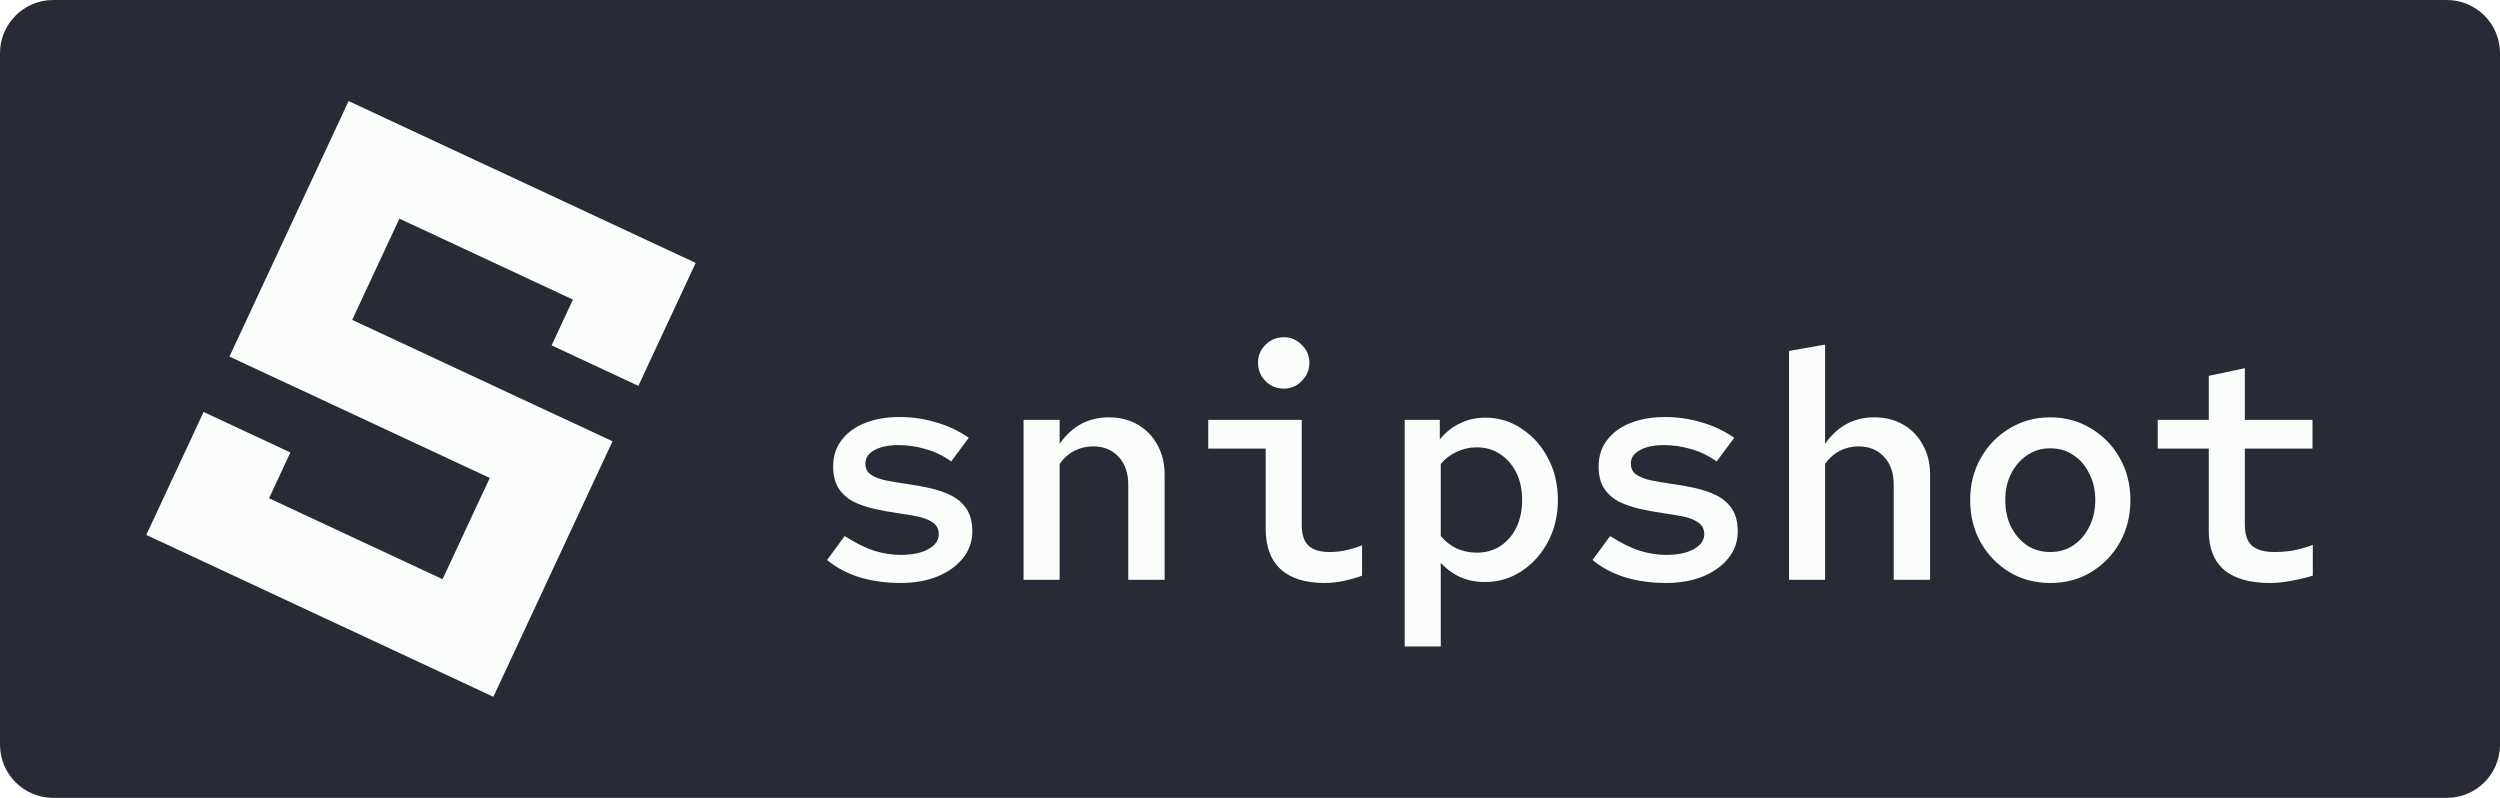
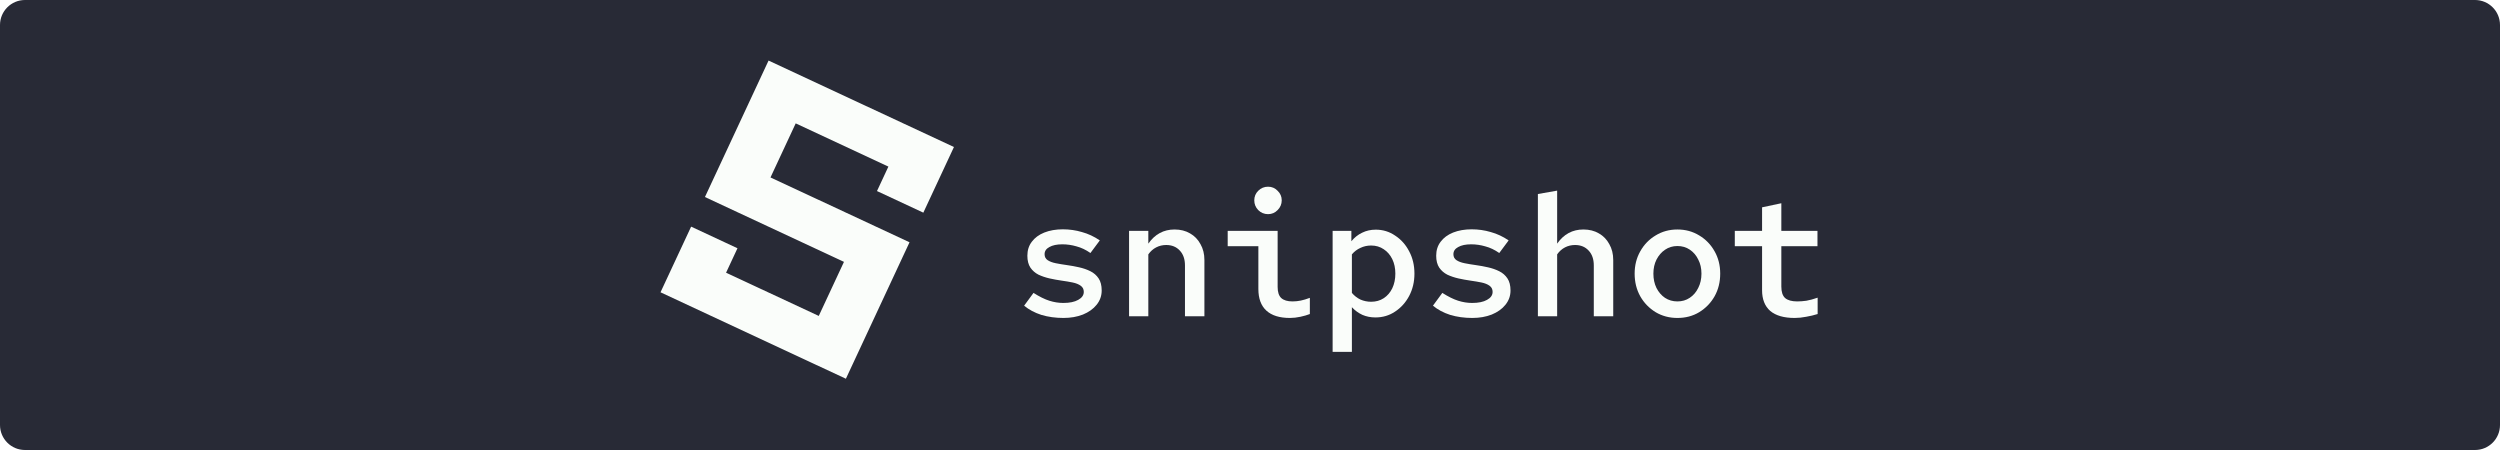
- <svg xmlns="http://www.w3.org/2000/svg" width="940" height="300" viewBox="0 0 940 300" fill="none">
-   <rect width="940" height="300" rx="20" fill="#282A36" />
-   <path d="M338.708 219.2C333.108 219.2 327.908 218.48 323.108 217.04C318.388 215.52 314.348 213.36 310.988 210.56L317.588 201.56C321.748 204.2 325.468 206.04 328.748 207.08C332.028 208.12 335.308 208.64 338.588 208.64C342.988 208.64 346.468 207.92 349.028 206.48C351.668 205.04 352.988 203.16 352.988 200.84C352.988 199 352.268 197.56 350.828 196.52C349.388 195.48 347.508 194.72 345.188 194.24C342.868 193.76 340.268 193.32 337.388 192.92C334.588 192.52 331.748 192 328.868 191.36C326.068 190.72 323.468 189.84 321.068 188.72C318.748 187.52 316.868 185.88 315.428 183.8C313.988 181.64 313.268 178.84 313.268 175.4C313.268 171.56 314.308 168.28 316.388 165.56C318.468 162.76 321.388 160.6 325.148 159.08C328.988 157.56 333.348 156.8 338.228 156.8C342.868 156.8 347.348 157.44 351.668 158.72C356.068 159.92 360.268 161.88 364.268 164.6L357.668 173.48C354.468 171.24 351.188 169.68 347.828 168.8C344.548 167.84 341.228 167.36 337.868 167.36C334.028 167.36 330.988 168 328.748 169.28C326.508 170.48 325.388 172.16 325.388 174.32C325.388 176.16 326.108 177.56 327.548 178.52C328.988 179.48 330.908 180.2 333.308 180.68C335.708 181.16 338.348 181.6 341.228 182C344.108 182.4 346.948 182.92 349.748 183.56C352.628 184.2 355.268 185.12 357.668 186.32C360.068 187.52 361.988 189.2 363.428 191.36C364.868 193.52 365.588 196.36 365.588 199.88C365.588 203.64 364.388 207 361.988 209.96C359.668 212.84 356.468 215.12 352.388 216.8C348.308 218.4 343.748 219.2 338.708 219.2ZM384.861 218L384.861 157.88L398.421 157.88L398.421 166.88C403.061 160.24 409.221 156.92 416.901 156.92C421.061 156.92 424.701 157.84 427.821 159.68C430.941 161.44 433.381 163.96 435.141 167.24C436.981 170.44 437.901 174.16 437.901 178.4L437.901 218L424.221 218L424.221 182.24C424.221 177.84 423.021 174.36 420.621 171.8C418.221 169.16 415.021 167.84 411.021 167.84C408.461 167.84 406.101 168.4 403.941 169.52C401.781 170.64 399.941 172.28 398.421 174.44L398.421 218L384.861 218ZM482.734 146.12C480.014 146.12 477.694 145.16 475.774 143.24C473.934 141.32 473.014 139.04 473.014 136.4C473.014 133.76 473.934 131.52 475.774 129.68C477.694 127.76 480.014 126.8 482.734 126.8C485.374 126.8 487.614 127.76 489.454 129.68C491.374 131.52 492.334 133.76 492.334 136.4C492.334 139.04 491.374 141.32 489.454 143.24C487.614 145.16 485.374 146.12 482.734 146.12ZM498.094 219.2C490.814 219.2 485.294 217.48 481.534 214.04C477.774 210.6 475.894 205.52 475.894 198.8L475.894 168.68L454.294 168.68L454.294 157.88L489.454 157.88L489.454 197.36C489.454 200.96 490.294 203.56 491.974 205.16C493.734 206.76 496.374 207.56 499.894 207.56C501.894 207.56 503.854 207.36 505.774 206.96C507.694 206.56 509.814 205.92 512.134 205.04L512.134 216.44C510.294 217.16 508.094 217.8 505.534 218.36C502.974 218.92 500.494 219.2 498.094 219.2ZM528.167 243.08L528.167 157.88L541.367 157.88L541.367 165.2C543.527 162.56 546.047 160.56 548.927 159.2C551.807 157.76 555.007 157.04 558.527 157.04C563.567 157.04 568.127 158.44 572.207 161.24C576.367 163.96 579.647 167.64 582.047 172.28C584.527 176.92 585.767 182.16 585.767 188C585.767 193.76 584.527 199 582.047 203.72C579.567 208.36 576.247 212.04 572.087 214.76C568.007 217.48 563.407 218.84 558.287 218.84C555.007 218.84 551.967 218.24 549.167 217.04C546.367 215.76 543.887 213.96 541.727 211.64L541.727 243.08L528.167 243.08ZM555.287 207.8C558.647 207.8 561.607 206.96 564.167 205.28C566.727 203.6 568.727 201.28 570.167 198.32C571.607 195.28 572.327 191.84 572.327 188C572.327 184.16 571.607 180.76 570.167 177.8C568.727 174.84 566.727 172.52 564.167 170.84C561.607 169.08 558.647 168.2 555.287 168.2C552.567 168.2 550.047 168.76 547.727 169.88C545.407 170.92 543.407 172.44 541.727 174.44L541.727 201.56C543.407 203.56 545.407 205.12 547.727 206.24C550.127 207.28 552.647 207.8 555.287 207.8ZM626.52 219.2C620.92 219.2 615.72 218.48 610.92 217.04C606.2 215.52 602.16 213.36 598.8 210.56L605.4 201.56C609.56 204.2 613.28 206.04 616.56 207.08C619.84 208.12 623.12 208.64 626.4 208.64C630.8 208.64 634.28 207.92 636.84 206.48C639.48 205.04 640.8 203.16 640.8 200.84C640.8 199 640.08 197.56 638.64 196.52C637.2 195.48 635.32 194.72 633 194.24C630.68 193.76 628.08 193.32 625.2 192.92C622.4 192.52 619.56 192 616.68 191.36C613.88 190.72 611.28 189.84 608.88 188.72C606.56 187.52 604.68 185.88 603.24 183.8C601.8 181.64 601.08 178.84 601.08 175.4C601.08 171.56 602.12 168.28 604.2 165.56C606.28 162.76 609.2 160.6 612.96 159.08C616.8 157.56 621.16 156.8 626.04 156.8C630.68 156.8 635.16 157.44 639.48 158.72C643.88 159.92 648.08 161.88 652.08 164.6L645.48 173.48C642.28 171.24 639 169.68 635.64 168.8C632.36 167.84 629.04 167.36 625.68 167.36C621.84 167.36 618.8 168 616.56 169.28C614.32 170.48 613.2 172.16 613.2 174.32C613.2 176.16 613.92 177.56 615.36 178.52C616.8 179.48 618.72 180.2 621.12 180.68C623.52 181.16 626.16 181.6 629.04 182C631.92 182.4 634.76 182.92 637.56 183.56C640.44 184.2 643.08 185.12 645.48 186.32C647.88 187.52 649.8 189.2 651.24 191.36C652.68 193.52 653.4 196.36 653.4 199.88C653.4 203.64 652.2 207 649.8 209.96C647.48 212.84 644.28 215.12 640.2 216.8C636.12 218.4 631.56 219.2 626.52 219.2ZM672.673 218L672.673 131.96L686.233 129.56L686.233 166.88C690.873 160.24 697.033 156.92 704.713 156.92C708.873 156.92 712.513 157.84 715.633 159.68C718.753 161.44 721.193 163.96 722.953 167.24C724.793 170.44 725.713 174.16 725.713 178.4L725.713 218L712.033 218L712.033 182.24C712.033 177.84 710.833 174.36 708.433 171.8C706.033 169.16 702.833 167.84 698.833 167.84C696.273 167.84 693.913 168.4 691.753 169.52C689.593 170.64 687.753 172.28 686.233 174.44L686.233 218L672.673 218ZM770.906 219.2C765.226 219.2 760.106 217.84 755.546 215.12C750.986 212.32 747.386 208.6 744.746 203.96C742.106 199.24 740.786 193.92 740.786 188C740.786 182.16 742.106 176.92 744.746 172.28C747.386 167.56 750.986 163.84 755.546 161.12C760.106 158.32 765.226 156.92 770.906 156.92C776.586 156.92 781.706 158.32 786.266 161.12C790.826 163.84 794.426 167.56 797.066 172.28C799.706 176.92 801.026 182.16 801.026 188C801.026 193.92 799.706 199.24 797.066 203.96C794.426 208.6 790.826 212.32 786.266 215.12C781.786 217.84 776.666 219.2 770.906 219.2ZM770.906 207.56C774.186 207.56 777.066 206.72 779.546 205.04C782.106 203.36 784.106 201.04 785.546 198.08C787.066 195.12 787.826 191.76 787.826 188C787.826 184.24 787.066 180.92 785.546 178.04C784.106 175.08 782.106 172.76 779.546 171.08C777.066 169.4 774.186 168.56 770.906 168.56C767.626 168.56 764.706 169.44 762.146 171.2C759.666 172.88 757.666 175.2 756.146 178.16C754.706 181.04 753.986 184.32 753.986 188C753.986 191.76 754.706 195.12 756.146 198.08C757.666 201.04 759.666 203.36 762.146 205.04C764.706 206.72 767.626 207.56 770.906 207.56ZM853.419 219.2C845.899 219.2 840.179 217.56 836.259 214.28C832.419 210.92 830.499 206.04 830.499 199.64L830.499 168.68L811.299 168.68L811.299 157.88L830.499 157.88L830.499 141.32L844.059 138.44L844.059 157.88L869.499 157.88L869.499 168.68L844.059 168.68L844.059 197.12C844.059 200.88 844.939 203.56 846.699 205.16C848.539 206.76 851.379 207.56 855.219 207.56C857.299 207.56 859.459 207.4 861.699 207.08C864.019 206.68 866.659 205.96 869.619 204.92L869.619 216.44C867.059 217.24 864.379 217.88 861.579 218.36C858.779 218.92 856.059 219.2 853.419 219.2Z" fill="#FAFDFA" />
-   <path d="M261.58 98.857L131.071 38L86.274 134.069L184.155 179.711L166.405 217.776L101.151 187.348L109.181 170.128L76.553 154.914L55 201.135L185.508 261.992L230.306 165.924L132.425 120.281L150.175 82.216L215.429 112.645L207.399 129.864L240.026 145.079L261.58 98.857Z" fill="#FAFDFA" />
+ <svg xmlns="http://www.w3.org/2000/svg" width="1000" height="180" viewBox="0 0 1000 180" fill="none">
+   <rect width="1000" height="180" rx="10" fill="#282A36" />
+   <path d="M250 14H750V161.727H250V14Z" fill="#282A36" />
+   <path d="M425.402 127.182C422.22 127.182 419.266 126.773 416.538 125.955C413.857 125.091 411.561 123.864 409.652 122.273L413.402 117.159C415.766 118.659 417.879 119.705 419.743 120.295C421.607 120.886 423.47 121.182 425.334 121.182C427.834 121.182 429.811 120.773 431.266 119.955C432.766 119.136 433.516 118.068 433.516 116.75C433.516 115.705 433.107 114.886 432.288 114.295C431.47 113.705 430.402 113.273 429.084 113C427.766 112.727 426.288 112.477 424.652 112.25C423.061 112.023 421.447 111.727 419.811 111.364C418.22 111 416.743 110.5 415.379 109.864C414.061 109.182 412.993 108.25 412.175 107.068C411.357 105.841 410.947 104.25 410.947 102.295C410.947 100.114 411.538 98.25 412.72 96.705C413.902 95.114 415.561 93.886 417.697 93.023C419.879 92.159 422.357 91.727 425.129 91.727C427.766 91.727 430.311 92.091 432.766 92.818C435.266 93.5 437.652 94.614 439.925 96.159L436.175 101.205C434.357 99.932 432.493 99.046 430.584 98.546C428.72 98 426.834 97.727 424.925 97.727C422.743 97.727 421.016 98.091 419.743 98.818C418.47 99.5 417.834 100.455 417.834 101.682C417.834 102.727 418.243 103.523 419.061 104.068C419.879 104.614 420.97 105.023 422.334 105.295C423.697 105.568 425.197 105.818 426.834 106.045C428.47 106.273 430.084 106.568 431.675 106.932C433.311 107.295 434.811 107.818 436.175 108.5C437.538 109.182 438.629 110.136 439.447 111.364C440.266 112.591 440.675 114.205 440.675 116.205C440.675 118.341 439.993 120.25 438.629 121.932C437.311 123.568 435.493 124.864 433.175 125.818C430.857 126.727 428.266 127.182 425.402 127.182Z" fill="#FAFDFA" />
+   <path d="M451.625 126.5V92.341H459.33V97.454C461.966 93.682 465.466 91.796 469.83 91.796C472.194 91.796 474.262 92.318 476.034 93.364C477.807 94.364 479.194 95.796 480.194 97.659C481.239 99.477 481.762 101.591 481.762 104V126.5H473.989V106.182C473.989 103.682 473.307 101.705 471.944 100.25C470.58 98.75 468.762 98 466.489 98C465.034 98 463.694 98.318 462.466 98.955C461.239 99.591 460.194 100.523 459.33 101.75V126.5H451.625Z" fill="#FAFDFA" />
+   <path d="M507.235 85.659C505.69 85.659 504.371 85.114 503.281 84.023C502.235 82.932 501.712 81.636 501.712 80.136C501.712 78.636 502.235 77.364 503.281 76.318C504.371 75.227 505.69 74.682 507.235 74.682C508.735 74.682 510.008 75.227 511.053 76.318C512.144 77.364 512.69 78.636 512.69 80.136C512.69 81.636 512.144 82.932 511.053 84.023C510.008 85.114 508.735 85.659 507.235 85.659ZM515.962 127.182C511.826 127.182 508.69 126.205 506.553 124.25C504.417 122.295 503.349 119.409 503.349 115.591V98.477H491.076V92.341H511.053V114.773C511.053 116.818 511.531 118.295 512.485 119.205C513.485 120.114 514.985 120.568 516.985 120.568C518.121 120.568 519.235 120.455 520.326 120.227C521.417 120 522.621 119.636 523.94 119.136V125.614C522.894 126.023 521.644 126.386 520.19 126.705C518.735 127.023 517.326 127.182 515.962 127.182Z" fill="#FAFDFA" />
+   <path d="M533.049 140.75V92.341H540.549V96.5C541.777 95 543.208 93.864 544.845 93.091C546.481 92.273 548.299 91.864 550.299 91.864C553.163 91.864 555.754 92.659 558.072 94.25C560.436 95.796 562.299 97.886 563.663 100.523C565.072 103.159 565.777 106.136 565.777 109.455C565.777 112.727 565.072 115.705 563.663 118.386C562.254 121.023 560.368 123.114 558.004 124.659C555.686 126.205 553.072 126.977 550.163 126.977C548.299 126.977 546.572 126.636 544.981 125.955C543.39 125.227 541.981 124.205 540.754 122.886V140.75H533.049ZM548.458 120.705C550.368 120.705 552.049 120.227 553.504 119.273C554.958 118.318 556.095 117 556.913 115.318C557.731 113.591 558.14 111.636 558.14 109.455C558.14 107.273 557.731 105.341 556.913 103.659C556.095 101.977 554.958 100.659 553.504 99.705C552.049 98.705 550.368 98.205 548.458 98.205C546.913 98.205 545.481 98.523 544.163 99.159C542.845 99.75 541.708 100.614 540.754 101.75V117.159C541.708 118.295 542.845 119.182 544.163 119.818C545.527 120.409 546.958 120.705 548.458 120.705Z" fill="#FAFDFA" />
+   <path d="M588.932 127.182C585.75 127.182 582.795 126.773 580.068 125.955C577.386 125.091 575.091 123.864 573.182 122.273L576.932 117.159C579.295 118.659 581.409 119.705 583.273 120.295C585.136 120.886 587 121.182 588.864 121.182C591.364 121.182 593.341 120.773 594.795 119.955C596.295 119.136 597.045 118.068 597.045 116.75C597.045 115.705 596.636 114.886 595.818 114.295C595 113.705 593.932 113.273 592.614 113C591.295 112.727 589.818 112.477 588.182 112.25C586.591 112.023 584.977 111.727 583.341 111.364C581.75 111 580.273 110.5 578.909 109.864C577.591 109.182 576.523 108.25 575.705 107.068C574.886 105.841 574.477 104.25 574.477 102.295C574.477 100.114 575.068 98.25 576.25 96.705C577.432 95.114 579.091 93.886 581.227 93.023C583.409 92.159 585.886 91.727 588.659 91.727C591.295 91.727 593.841 92.091 596.295 92.818C598.795 93.5 601.182 94.614 603.455 96.159L599.705 101.205C597.886 99.932 596.023 99.046 594.114 98.546C592.25 98 590.364 97.727 588.455 97.727C586.273 97.727 584.545 98.091 583.273 98.818C582 99.5 581.364 100.455 581.364 101.682C581.364 102.727 581.773 103.523 582.591 104.068C583.409 104.614 584.5 105.023 585.864 105.295C587.227 105.568 588.727 105.818 590.364 106.045C592 106.273 593.614 106.568 595.205 106.932C596.841 107.295 598.341 107.818 599.705 108.5C601.068 109.182 602.159 110.136 602.977 111.364C603.795 112.591 604.205 114.205 604.205 116.205C604.205 118.341 603.523 120.25 602.159 121.932C600.841 123.568 599.023 124.864 596.705 125.818C594.386 126.727 591.795 127.182 588.932 127.182Z" fill="#FAFDFA" />
+   <path d="M615.155 126.5V77.614L622.86 76.25V97.454C625.496 93.682 628.996 91.796 633.36 91.796C635.723 91.796 637.792 92.318 639.564 93.364C641.337 94.364 642.723 95.796 643.723 97.659C644.769 99.477 645.292 101.591 645.292 104V126.5H637.519V106.182C637.519 103.682 636.837 101.705 635.473 100.25C634.11 98.75 632.292 98 630.019 98C628.564 98 627.223 98.318 625.996 98.954C624.769 99.591 623.723 100.523 622.86 101.75V126.5H615.155Z" fill="#FAFDFA" />
+   <path d="M670.969 127.182C667.742 127.182 664.833 126.409 662.242 124.864C659.651 123.273 657.606 121.159 656.106 118.523C654.606 115.841 653.856 112.818 653.856 109.455C653.856 106.136 654.606 103.159 656.106 100.523C657.606 97.841 659.651 95.727 662.242 94.182C664.833 92.591 667.742 91.796 670.969 91.796C674.197 91.796 677.106 92.591 679.697 94.182C682.288 95.727 684.333 97.841 685.833 100.523C687.333 103.159 688.083 106.136 688.083 109.455C688.083 112.818 687.333 115.841 685.833 118.523C684.333 121.159 682.288 123.273 679.697 124.864C677.151 126.409 674.242 127.182 670.969 127.182ZM670.969 120.568C672.833 120.568 674.469 120.091 675.879 119.136C677.333 118.182 678.469 116.864 679.288 115.182C680.151 113.5 680.583 111.591 680.583 109.455C680.583 107.318 680.151 105.432 679.288 103.795C678.469 102.114 677.333 100.795 675.879 99.841C674.469 98.886 672.833 98.409 670.969 98.409C669.106 98.409 667.447 98.909 665.992 99.909C664.583 100.864 663.447 102.182 662.583 103.864C661.765 105.5 661.356 107.364 661.356 109.455C661.356 111.591 661.765 113.5 662.583 115.182C663.447 116.864 664.583 118.182 665.992 119.136C667.447 120.091 669.106 120.568 670.969 120.568Z" fill="#FAFDFA" />
+   <path d="M717.852 127.182C713.579 127.182 710.329 126.25 708.102 124.386C705.92 122.477 704.829 119.705 704.829 116.068V98.477H693.92V92.341H704.829V82.932L712.534 81.296V92.341H726.988V98.477H712.534V114.636C712.534 116.773 713.034 118.295 714.034 119.205C715.079 120.114 716.693 120.568 718.875 120.568C720.056 120.568 721.284 120.477 722.556 120.295C723.875 120.068 725.375 119.659 727.056 119.068V125.614C725.602 126.068 724.079 126.432 722.488 126.705C720.897 127.023 719.352 127.182 717.852 127.182Z" fill="#FAFDFA" />
+   <path d="M381.579 58.805L307.427 24.227L281.974 78.812L337.588 104.745L327.503 126.373L290.427 109.084L294.989 99.3L276.451 90.656L264.205 116.918L338.357 151.496L363.81 96.911L308.196 70.978L318.281 49.35L355.357 66.639L350.795 76.423L369.333 85.067L381.579 58.805Z" fill="#FAFDFA" />
</svg>
